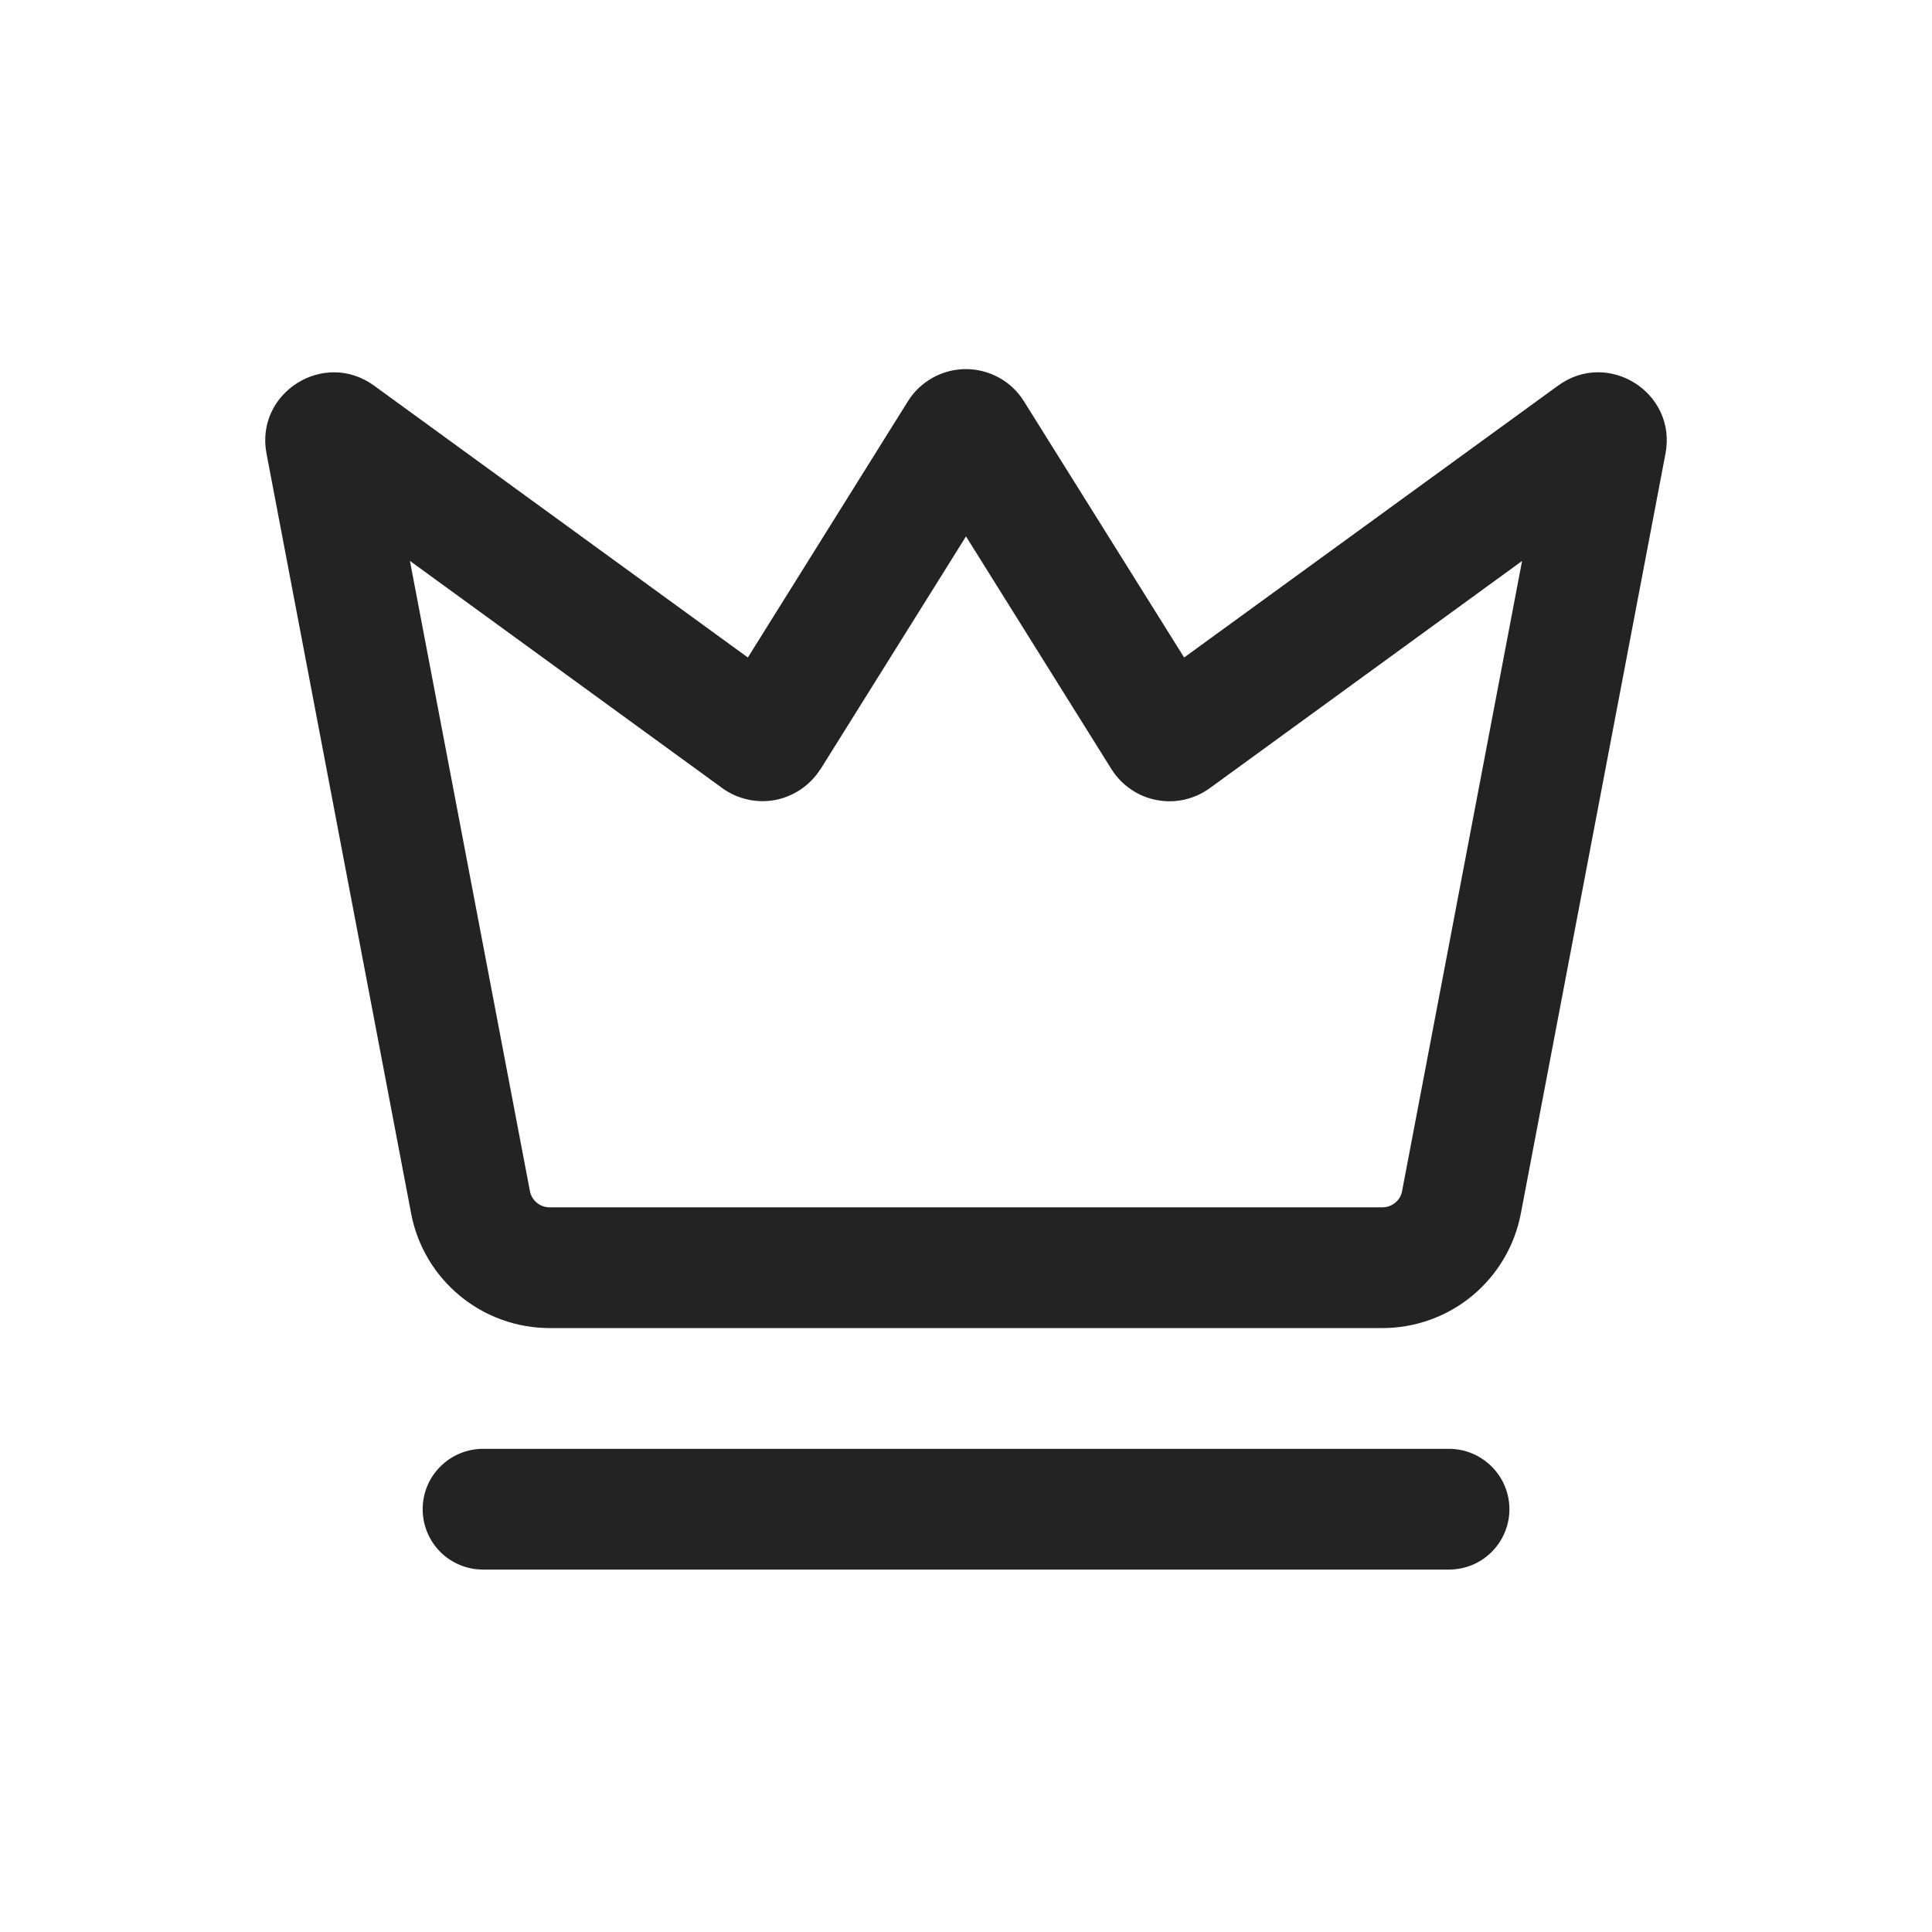
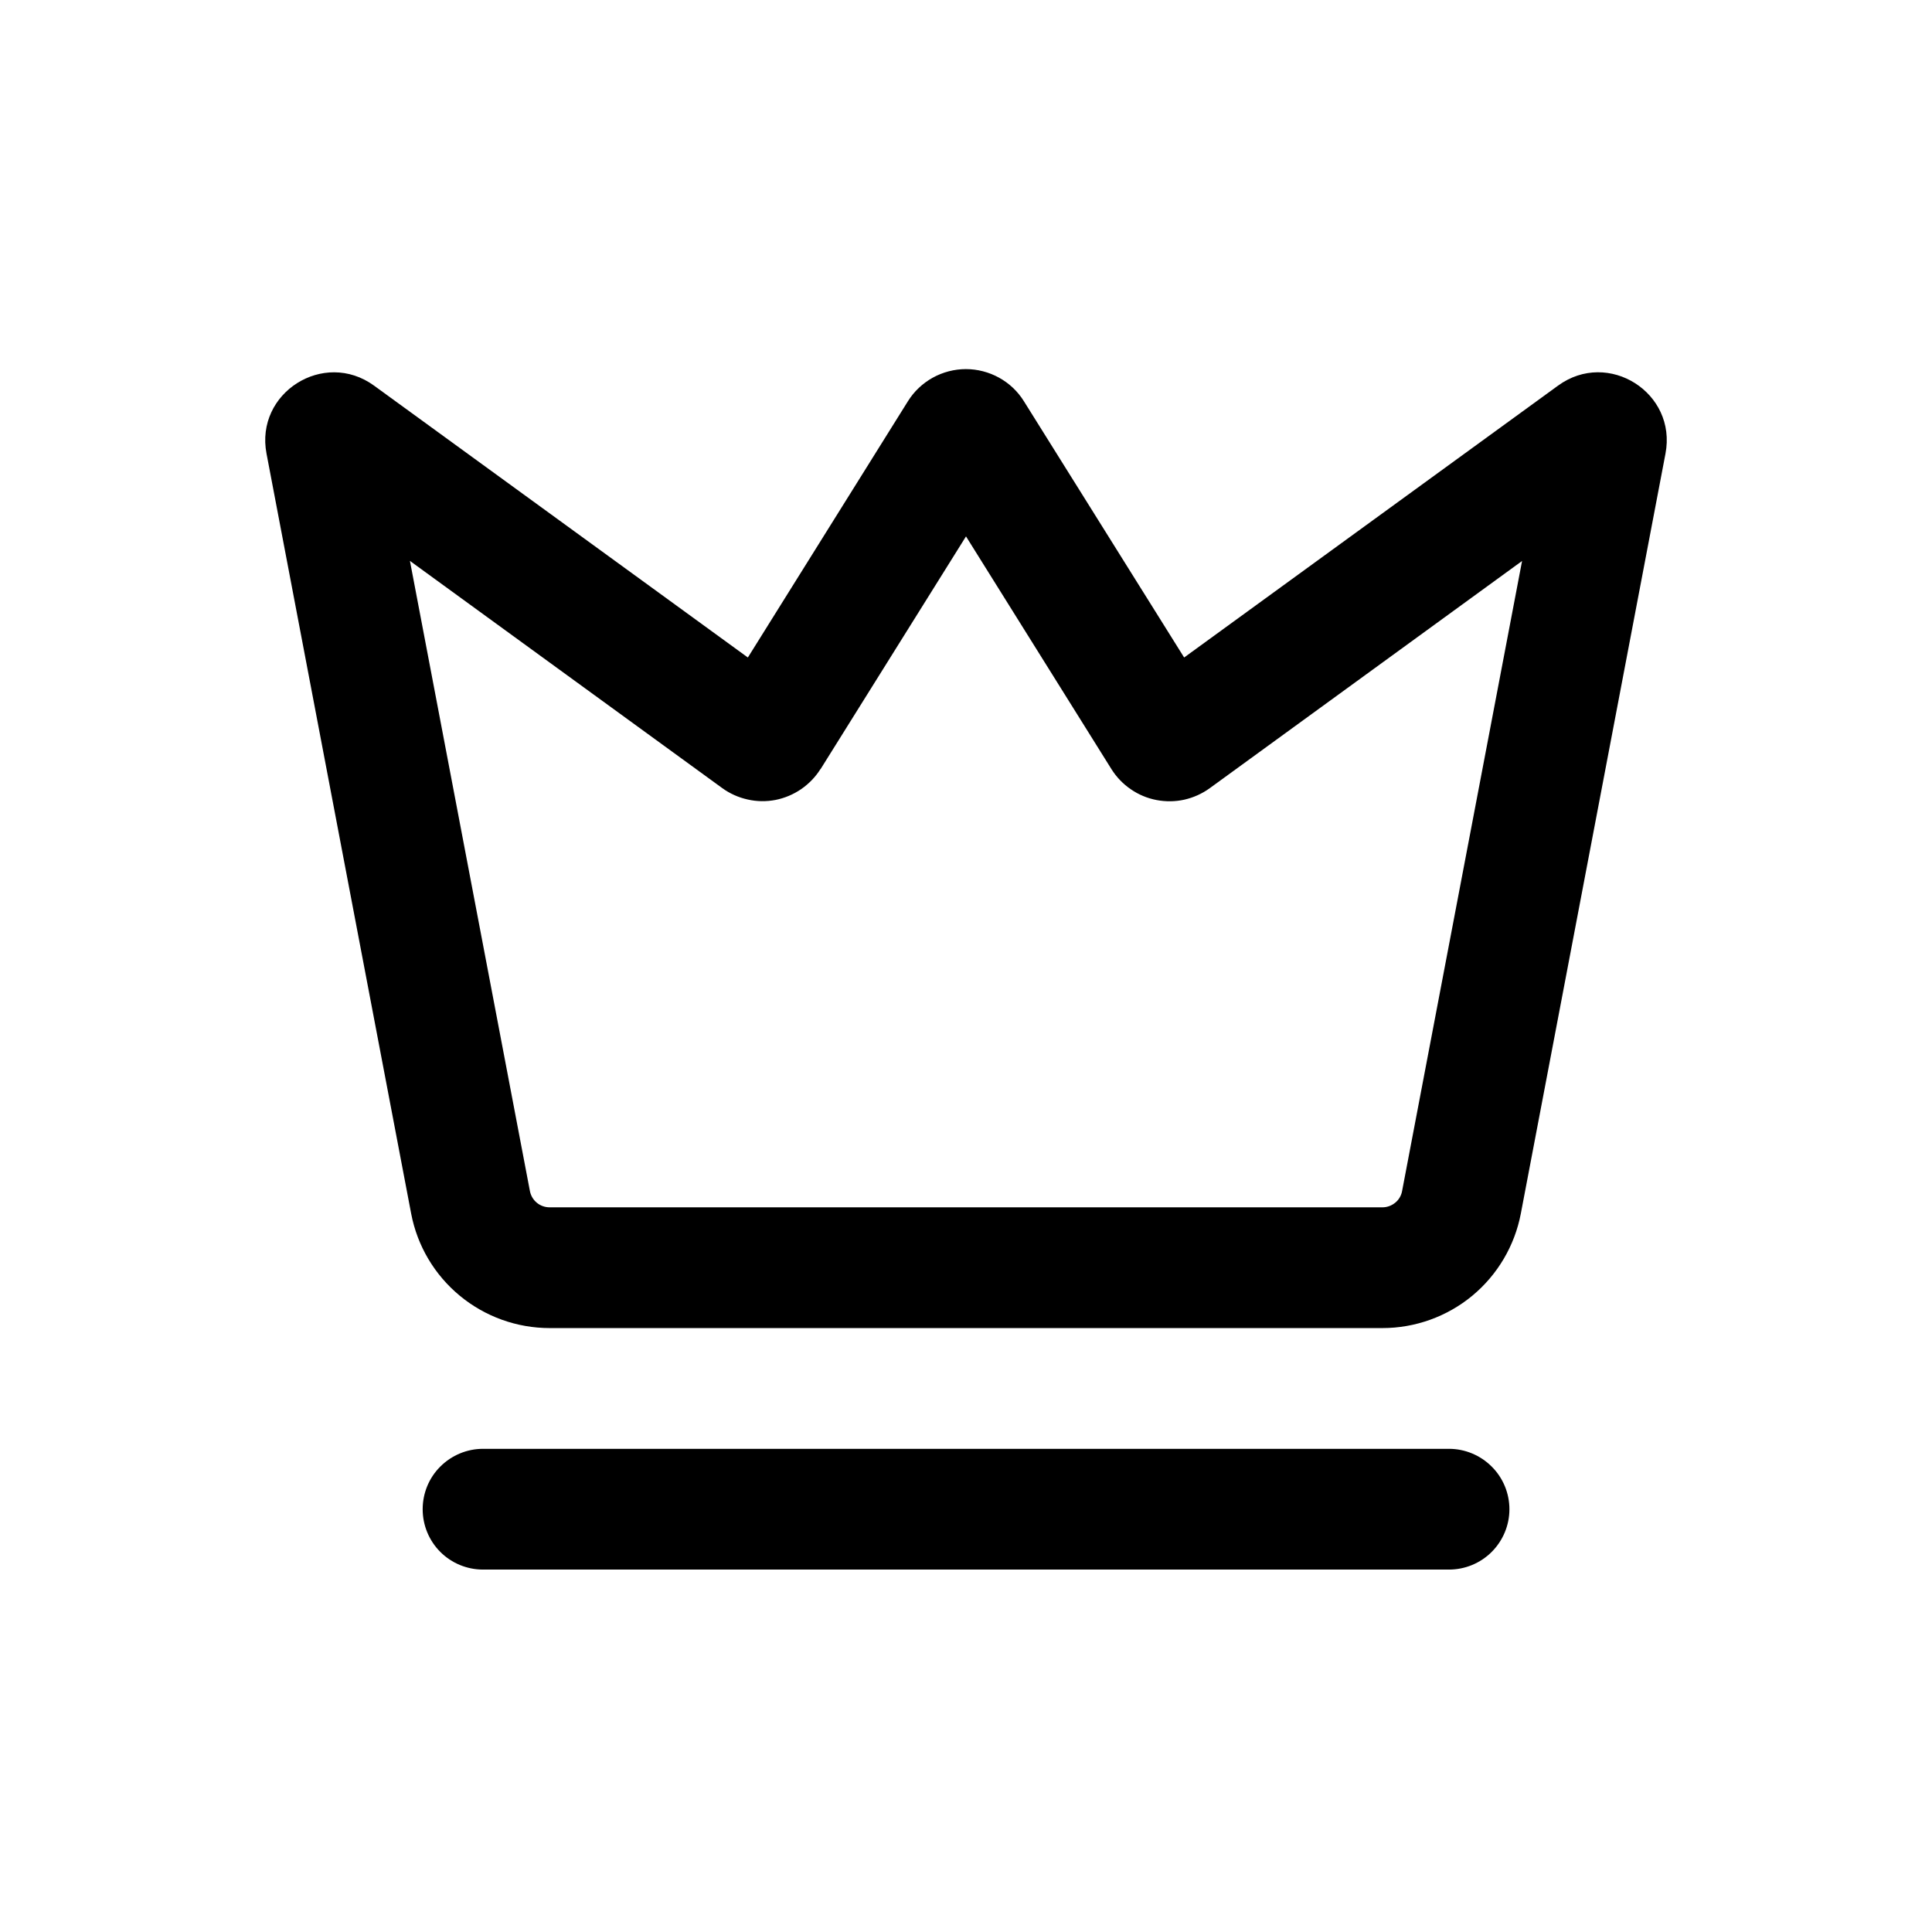
<svg xmlns="http://www.w3.org/2000/svg" width="22" height="22" viewBox="0 0 22 22" fill="none">
-   <path fill-rule="evenodd" clip-rule="evenodd" d="M9.344 8.758L11 6.108L12.656 8.758C12.713 8.849 12.788 8.927 12.876 8.987C12.964 9.048 13.064 9.09 13.169 9.11C13.274 9.13 13.382 9.129 13.486 9.106C13.591 9.082 13.689 9.038 13.776 8.975L17.332 6.388L15.966 13.562C15.957 13.614 15.929 13.662 15.888 13.695C15.847 13.729 15.795 13.748 15.742 13.748H6.259C6.206 13.748 6.154 13.73 6.113 13.696C6.072 13.662 6.044 13.615 6.034 13.562L4.668 6.387L8.224 8.974C8.311 9.037 8.409 9.081 8.514 9.104C8.618 9.128 8.726 9.129 8.831 9.109C8.936 9.088 9.035 9.046 9.123 8.986C9.211 8.925 9.286 8.848 9.343 8.757M11.66 4.57C11.59 4.457 11.493 4.365 11.377 4.301C11.261 4.237 11.131 4.203 10.999 4.203C10.867 4.203 10.737 4.237 10.621 4.301C10.506 4.365 10.408 4.457 10.338 4.57L8.516 7.487L4.259 4.391C3.688 3.976 2.902 4.473 3.035 5.166L4.682 13.82C4.752 14.187 4.948 14.517 5.236 14.755C5.524 14.993 5.886 15.123 6.259 15.123H15.742C16.115 15.123 16.477 14.993 16.765 14.755C17.052 14.517 17.248 14.186 17.318 13.819L18.965 5.166C19.098 4.473 18.313 3.975 17.742 4.391L13.484 7.487L11.66 4.57ZM5.5 16.498C5.318 16.498 5.143 16.571 5.014 16.7C4.885 16.828 4.813 17.003 4.813 17.186C4.813 17.368 4.885 17.543 5.014 17.672C5.143 17.801 5.318 17.873 5.5 17.873H16.5C16.682 17.873 16.857 17.801 16.986 17.672C17.115 17.543 17.188 17.368 17.188 17.186C17.188 17.003 17.115 16.828 16.986 16.7C16.857 16.571 16.682 16.498 16.5 16.498H5.5Z" fill="#232323" />
+   <path fill-rule="evenodd" clip-rule="evenodd" d="M9.344 8.758L11 6.108L12.656 8.758C12.713 8.849 12.788 8.927 12.876 8.987C12.964 9.048 13.064 9.09 13.169 9.11C13.274 9.13 13.382 9.129 13.486 9.106C13.591 9.082 13.689 9.038 13.776 8.975L17.332 6.388L15.966 13.562C15.957 13.614 15.929 13.662 15.888 13.695C15.847 13.729 15.795 13.748 15.742 13.748H6.259C6.206 13.748 6.154 13.73 6.113 13.696C6.072 13.662 6.044 13.615 6.034 13.562L4.668 6.387L8.224 8.974C8.311 9.037 8.409 9.081 8.514 9.104C8.618 9.128 8.726 9.129 8.831 9.109C8.936 9.088 9.035 9.046 9.123 8.986C9.211 8.925 9.286 8.848 9.343 8.757M11.66 4.57C11.59 4.457 11.493 4.365 11.377 4.301C11.261 4.237 11.131 4.203 10.999 4.203C10.867 4.203 10.737 4.237 10.621 4.301C10.506 4.365 10.408 4.457 10.338 4.57L8.516 7.487L4.259 4.391C3.688 3.976 2.902 4.473 3.035 5.166L4.682 13.82C4.752 14.187 4.948 14.517 5.236 14.755C5.524 14.993 5.886 15.123 6.259 15.123H15.742C16.115 15.123 16.477 14.993 16.765 14.755C17.052 14.517 17.248 14.186 17.318 13.819L18.965 5.166C19.098 4.473 18.313 3.975 17.742 4.391L13.484 7.487L11.66 4.57ZM5.5 16.498C5.318 16.498 5.143 16.571 5.014 16.7C4.885 16.828 4.813 17.003 4.813 17.186C4.813 17.368 4.885 17.543 5.014 17.672C5.143 17.801 5.318 17.873 5.5 17.873H16.5C16.682 17.873 16.857 17.801 16.986 17.672C17.115 17.543 17.188 17.368 17.188 17.186C17.188 17.003 17.115 16.828 16.986 16.7C16.857 16.571 16.682 16.498 16.5 16.498H5.5Z" fill="currentColor" />
</svg>
